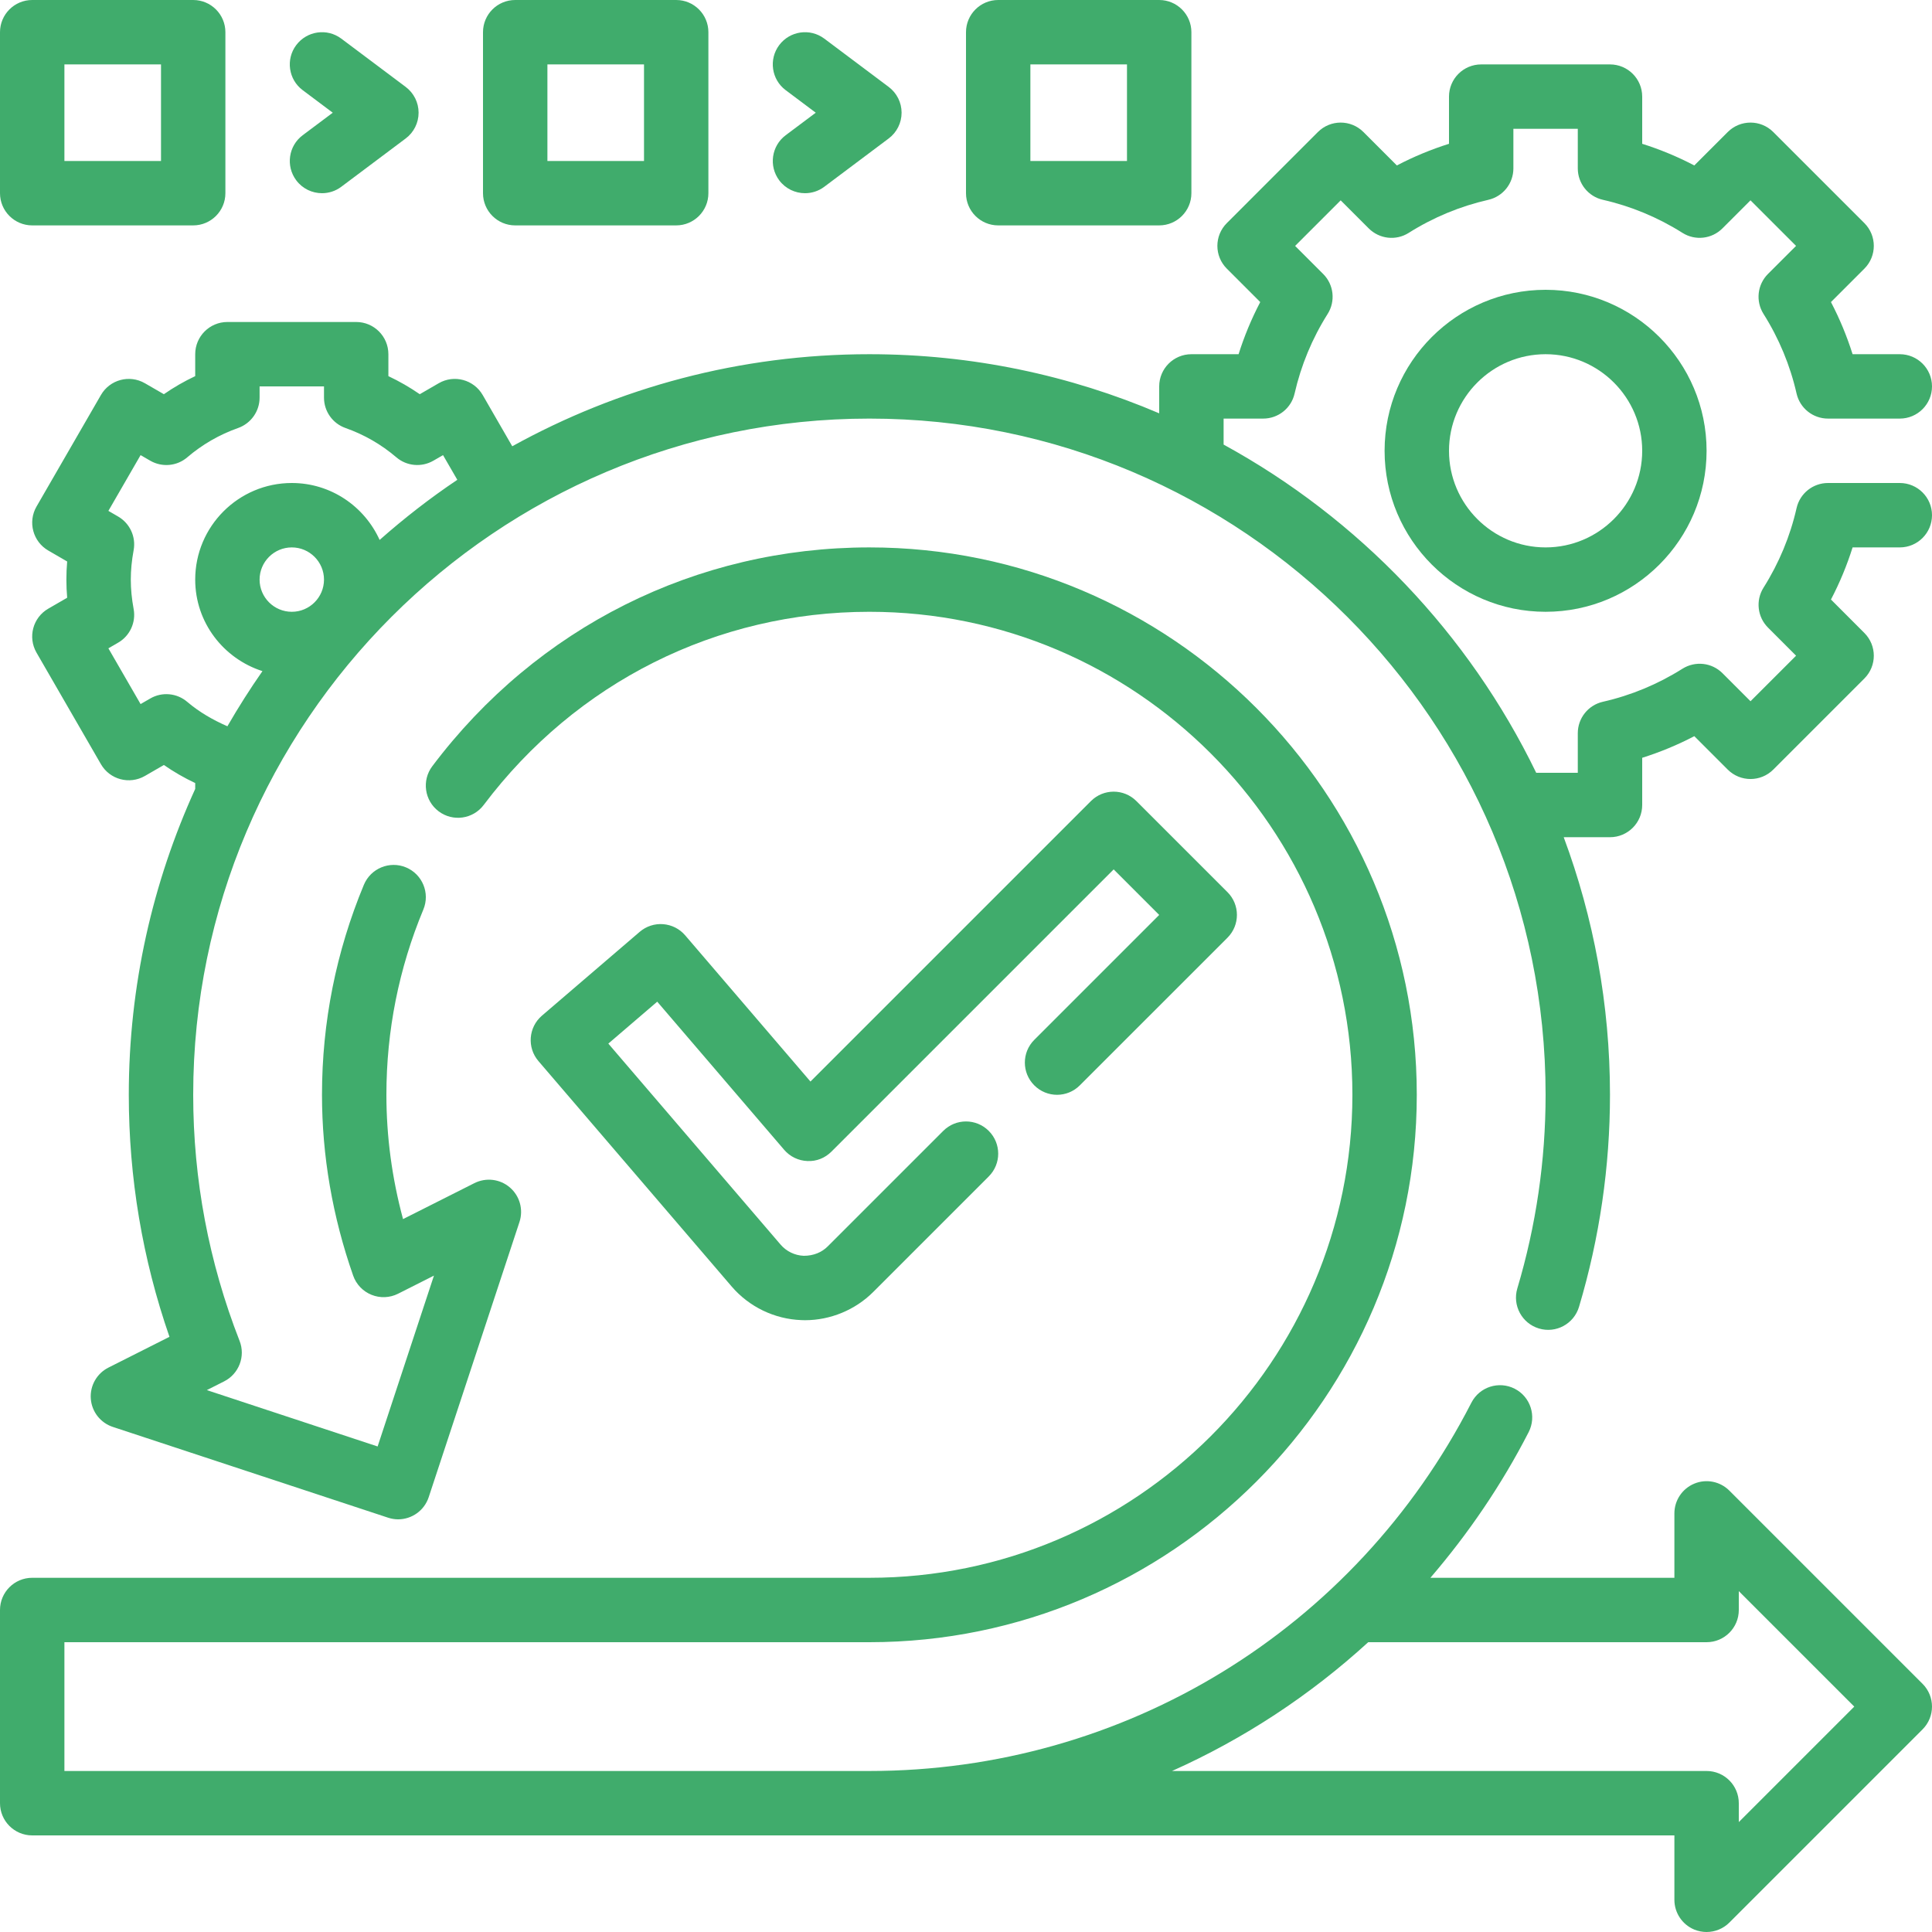
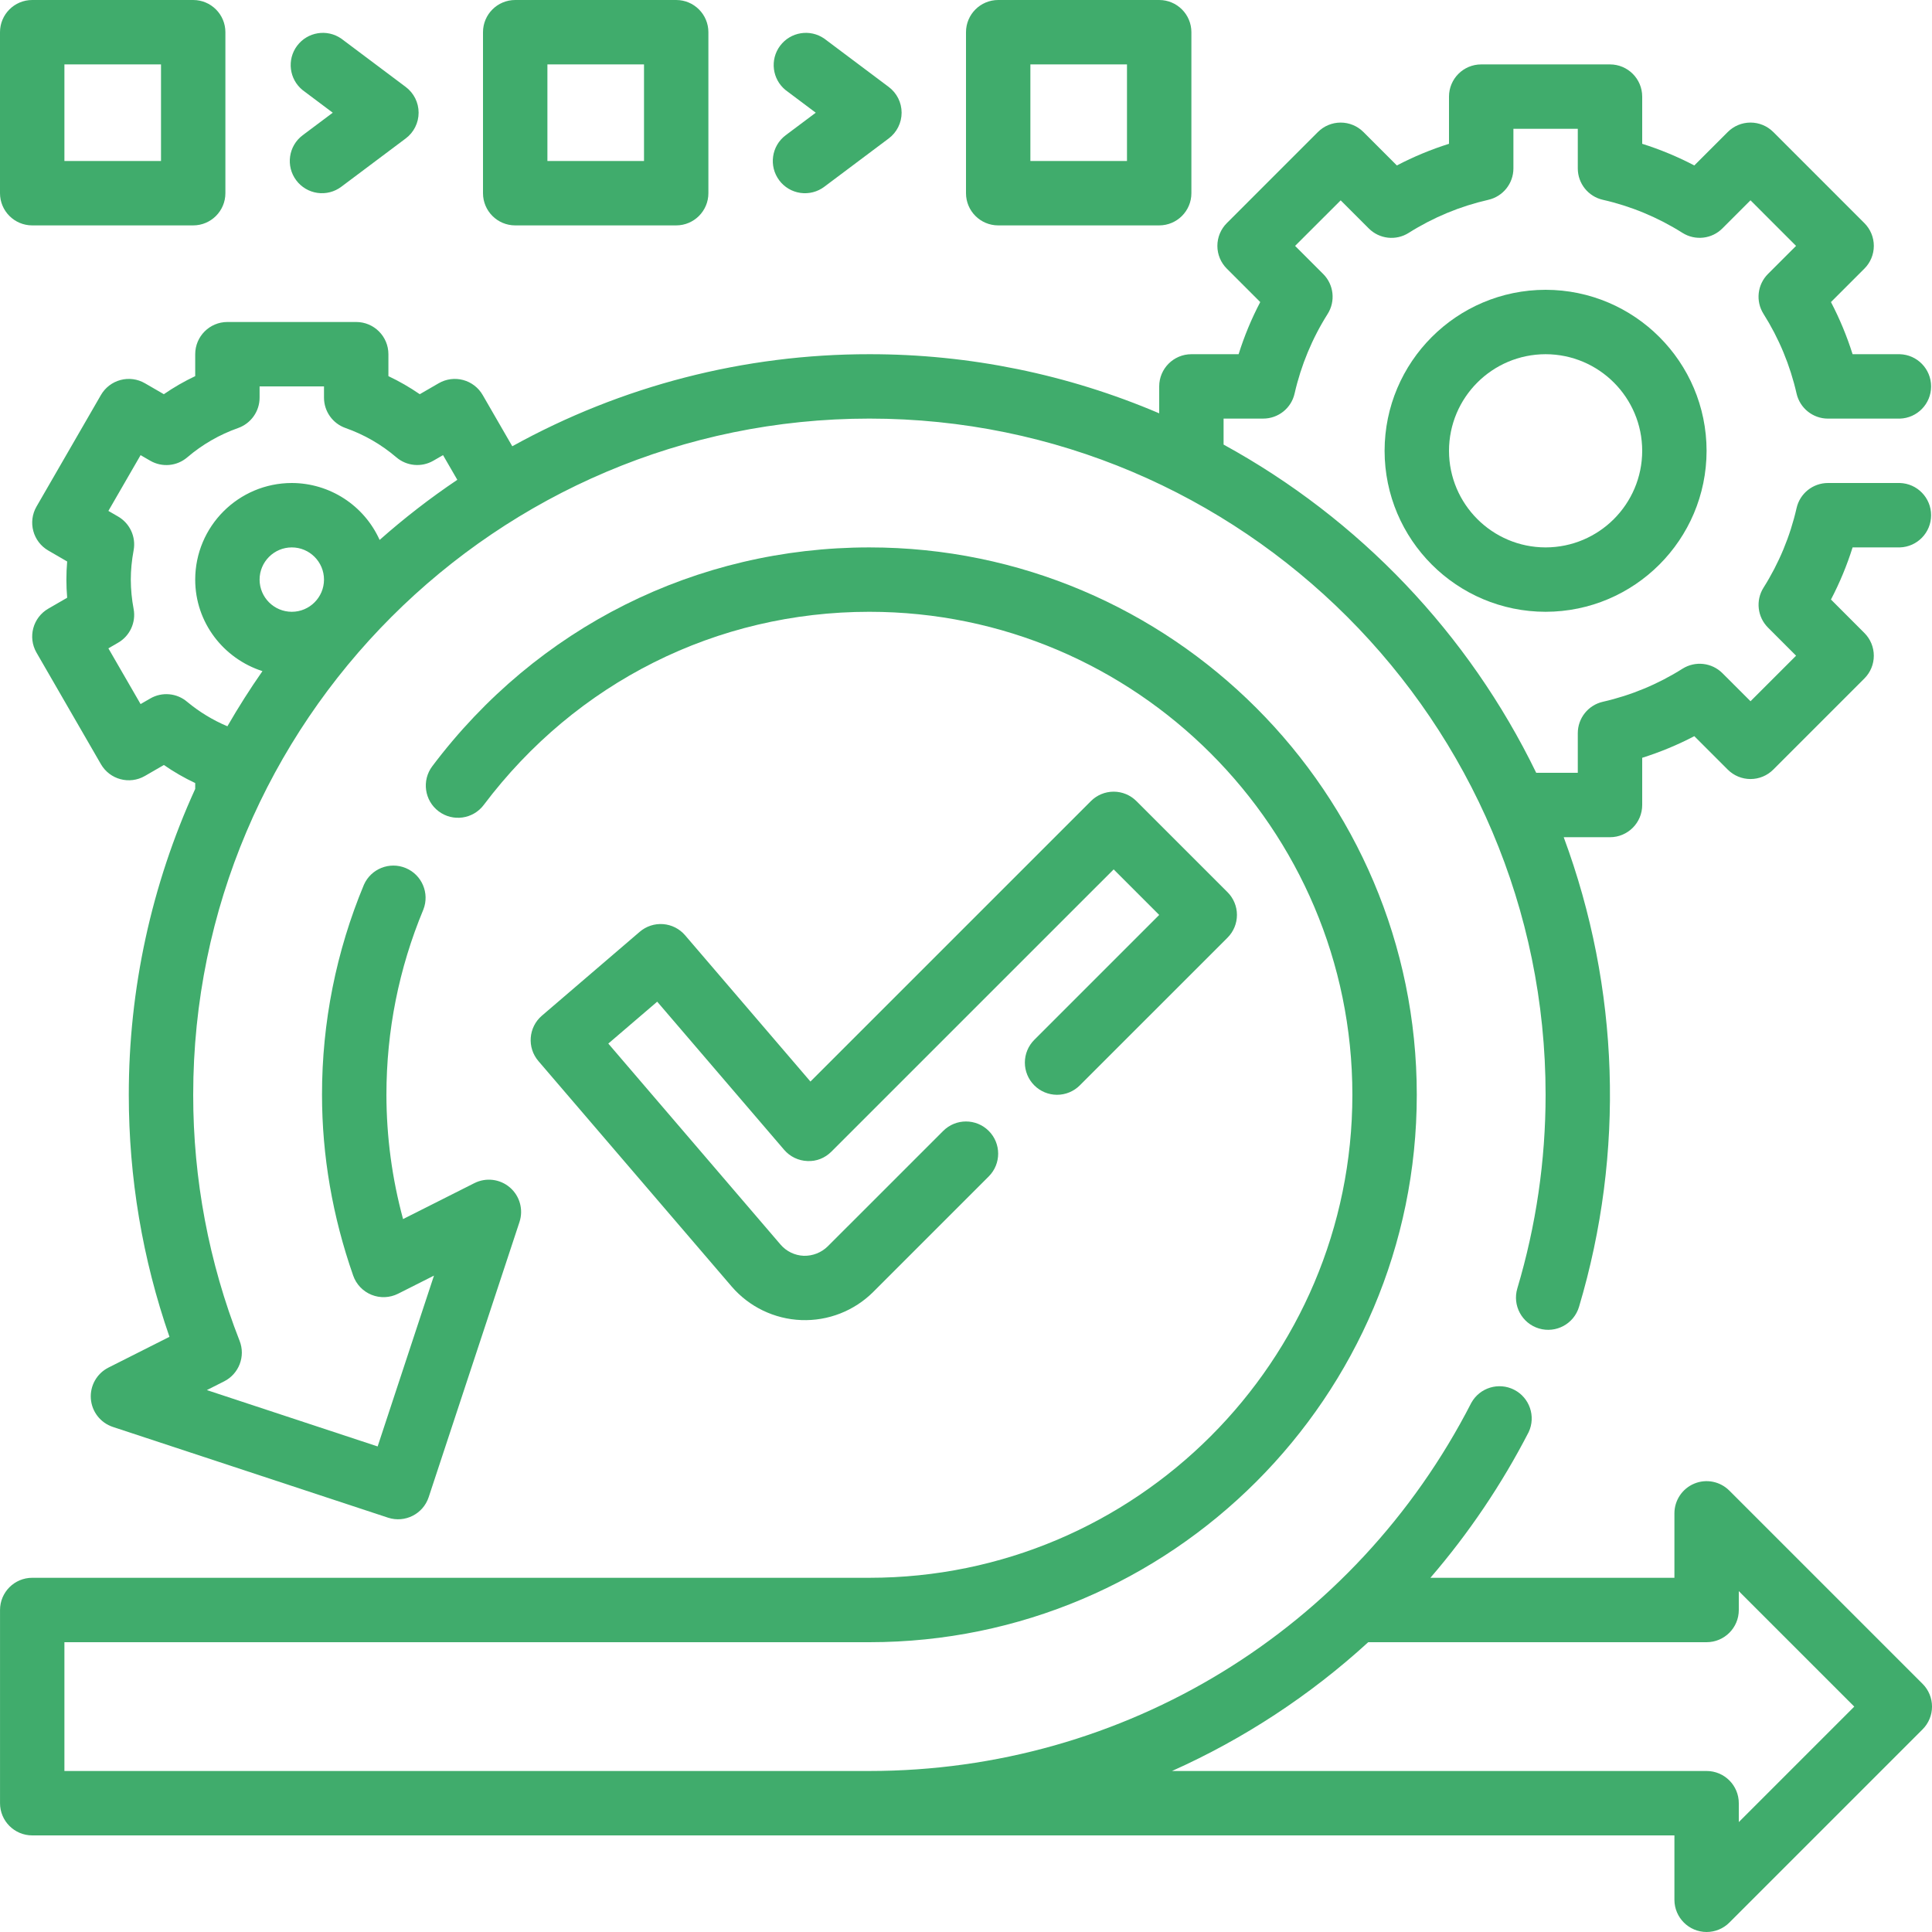
- <svg xmlns="http://www.w3.org/2000/svg" width="77" height="77" viewBox="0 0 77 77" fill="none">
-   <path d="M75.716 19.25H72.855C72.255 19.25 71.736 19.665 71.603 20.248C71.348 21.371 70.905 22.439 70.285 23.422C69.966 23.929 70.04 24.59 70.464 25.013L71.583 26.133L69.767 27.948L68.648 26.829C68.224 26.406 67.565 26.333 67.056 26.651C66.073 27.271 65.006 27.714 63.883 27.969C63.298 28.102 62.883 28.622 62.883 29.221V30.8H61.226C58.536 25.252 54.159 20.668 48.767 17.719V16.683H50.345C50.944 16.683 51.464 16.269 51.596 15.685C51.852 14.562 52.294 13.494 52.914 12.511C53.234 12.004 53.159 11.343 52.736 10.92L51.617 9.801L53.433 7.985L54.552 9.104C54.977 9.527 55.636 9.603 56.143 9.282C57.126 8.662 58.194 8.22 59.317 7.964C59.902 7.831 60.316 7.311 60.316 6.712V5.133H62.883V6.712C62.883 7.311 63.298 7.831 63.882 7.963C65.004 8.218 66.072 8.661 67.055 9.281C67.563 9.602 68.224 9.526 68.647 9.103L69.766 7.984L71.582 9.8L70.462 10.919C70.039 11.342 69.965 12.003 70.284 12.51C70.904 13.493 71.347 14.561 71.602 15.684C71.736 16.269 72.255 16.683 72.855 16.683H75.716C76.425 16.683 77 16.108 77 15.4C77 14.692 76.425 14.117 75.716 14.117H73.835C73.609 13.401 73.322 12.706 72.973 12.039L74.305 10.707C74.806 10.205 74.806 9.394 74.305 8.892L70.674 5.262C70.172 4.76 69.361 4.76 68.859 5.262L67.527 6.594C66.86 6.245 66.166 5.957 65.45 5.731V3.85C65.45 3.142 64.875 2.567 64.166 2.567H59.033C58.325 2.567 57.75 3.142 57.75 3.85V5.731C57.034 5.957 56.339 6.245 55.672 6.594L54.34 5.262C53.838 4.76 53.027 4.76 52.525 5.262L48.895 8.892C48.393 9.394 48.393 10.205 48.895 10.707L50.227 12.039C49.878 12.706 49.589 13.401 49.364 14.117H47.483C46.775 14.117 46.2 14.692 46.2 15.4V16.473C42.65 14.957 38.746 14.117 34.65 14.117C29.492 14.117 24.64 15.45 20.416 17.786L19.238 15.744C18.883 15.13 18.099 14.918 17.485 15.274L16.73 15.711C16.333 15.437 15.916 15.197 15.479 14.991V14.117C15.479 13.408 14.905 12.833 14.196 12.833H9.063C8.354 12.833 7.78 13.408 7.78 14.117V14.991C7.343 15.197 6.926 15.437 6.531 15.711L5.775 15.274C5.159 14.919 4.376 15.13 4.022 15.744L1.455 20.189C1.101 20.803 1.312 21.588 1.925 21.942L2.677 22.378C2.656 22.62 2.646 22.86 2.646 23.1C2.646 23.34 2.656 23.58 2.677 23.823L1.925 24.258C1.31 24.612 1.101 25.397 1.455 26.011L4.022 30.456C4.376 31.07 5.159 31.28 5.775 30.926L6.531 30.489C6.927 30.763 7.343 31.003 7.78 31.209V31.442C6.086 35.161 5.133 39.287 5.133 43.633C5.133 46.935 5.677 50.175 6.754 53.279L4.321 54.506C3.858 54.739 3.58 55.23 3.619 55.747C3.657 56.264 4.004 56.708 4.497 56.87L15.465 60.487C15.599 60.531 15.734 60.553 15.867 60.553C16.406 60.553 16.908 60.21 17.086 59.67L20.704 48.701C20.866 48.208 20.715 47.666 20.323 47.328C19.93 46.988 19.372 46.921 18.907 47.154L16.063 48.587C15.622 46.953 15.4 45.294 15.4 43.633C15.4 41.083 15.895 38.599 16.873 36.249C17.145 35.594 16.836 34.844 16.181 34.57C15.527 34.298 14.776 34.609 14.503 35.262C13.395 37.926 12.833 40.743 12.833 43.633C12.833 46.063 13.252 48.487 14.075 50.839C14.197 51.188 14.464 51.467 14.807 51.605C15.15 51.744 15.535 51.727 15.864 51.562L17.295 50.84L15.05 57.649L8.243 55.403L8.932 55.055C9.522 54.757 9.791 54.058 9.549 53.442C8.322 50.305 7.7 47.005 7.7 43.633C7.7 28.772 19.789 16.683 34.65 16.683C49.511 16.683 61.6 28.772 61.6 43.633C61.6 46.249 61.221 48.845 60.473 51.35C60.27 52.029 60.657 52.744 61.335 52.947C62.014 53.152 62.729 52.763 62.932 52.084C63.751 49.34 64.166 46.496 64.166 43.633C64.166 40.025 63.512 36.566 62.322 33.367H64.166C64.875 33.367 65.45 32.792 65.45 32.083V30.202C66.166 29.976 66.86 29.689 67.527 29.34L68.859 30.672C69.361 31.173 70.172 31.173 70.674 30.672L74.305 27.041C74.806 26.539 74.806 25.728 74.305 25.227L72.973 23.894C73.322 23.227 73.61 22.533 73.835 21.817H75.716C76.425 21.817 77 21.242 77 20.533C77 19.825 76.425 19.25 75.716 19.25ZM10.346 23.1C10.346 22.393 10.922 21.817 11.63 21.817C12.337 21.817 12.913 22.393 12.913 23.1C12.913 23.807 12.337 24.383 11.63 24.383C10.922 24.383 10.346 23.807 10.346 23.1ZM15.13 21.519C14.526 20.184 13.188 19.25 11.63 19.25C9.507 19.25 7.78 20.977 7.78 23.1C7.78 24.813 8.911 26.251 10.46 26.748C9.964 27.458 9.498 28.192 9.063 28.946C8.487 28.693 7.943 28.382 7.464 27.974C7.051 27.62 6.459 27.565 5.989 27.838L5.603 28.061L4.32 25.839L4.706 25.615C5.177 25.345 5.425 24.805 5.326 24.272C5.25 23.86 5.213 23.476 5.213 23.1C5.213 22.724 5.25 22.34 5.326 21.928C5.425 21.394 5.176 20.857 4.706 20.585L4.32 20.361L5.603 18.139L5.989 18.362C6.46 18.634 7.053 18.58 7.464 18.226C8.062 17.715 8.743 17.322 9.49 17.058C10.002 16.876 10.346 16.392 10.346 15.848V15.4H12.913V15.848C12.913 16.392 13.255 16.876 13.769 17.058C14.517 17.322 15.198 17.715 15.796 18.226C16.21 18.579 16.799 18.633 17.271 18.362L17.657 18.139L18.226 19.123C17.139 19.852 16.108 20.655 15.13 21.519Z" fill="#40AC6C" />
-   <path d="M61.6 11.55C58.062 11.55 55.183 14.428 55.183 17.967C55.183 21.505 58.062 24.383 61.6 24.383C65.138 24.383 68.016 21.505 68.016 17.967C68.016 14.428 65.138 11.55 61.6 11.55ZM61.6 21.817C59.477 21.817 57.75 20.089 57.75 17.967C57.75 15.844 59.477 14.117 61.6 14.117C63.722 14.117 65.45 15.844 65.45 17.967C65.45 20.089 63.722 21.817 61.6 21.817Z" fill="#40AC6C" />
-   <path d="M41.222 43.257C41.724 43.759 42.535 43.759 43.036 43.257L48.922 37.372C49.423 36.87 49.423 36.059 48.922 35.557L45.292 31.928C44.791 31.426 43.98 31.426 43.478 31.928L32.301 43.105L27.307 37.277C27.086 37.019 26.77 36.859 26.43 36.833C26.093 36.806 25.755 36.916 25.496 37.138L21.598 40.48C21.061 40.941 20.998 41.752 21.46 42.29L29.16 51.273C29.855 52.084 30.867 52.573 31.934 52.613C31.952 52.614 32.066 52.617 32.083 52.617C33.097 52.617 34.089 52.206 34.805 51.489L39.407 46.887C39.909 46.385 39.909 45.574 39.407 45.072C38.905 44.57 38.094 44.57 37.593 45.072L32.99 49.674C32.752 49.913 32.423 50.05 32.038 50.05H32.034C31.678 50.036 31.34 49.873 31.109 49.602L24.245 41.593L26.194 39.922L31.254 45.827C31.486 46.097 31.821 46.26 32.179 46.273C32.543 46.292 32.884 46.151 33.137 45.898L44.385 34.65L46.2 36.465L41.222 41.443C40.72 41.944 40.72 42.755 41.222 43.257Z" fill="#40AC6C" />
-   <path d="M1.283 8.983H7.7C8.408 8.983 8.983 8.408 8.983 7.7V1.283C8.983 0.575 8.408 0 7.7 0H1.283C0.575 0 0 0.575 0 1.283V7.7C0 8.408 0.575 8.983 1.283 8.983ZM2.567 2.567H6.417V6.417H2.567V2.567Z" fill="#40AC6C" />
-   <path d="M20.533 8.983H26.95C27.658 8.983 28.233 8.408 28.233 7.7V1.283C28.233 0.575 27.658 0 26.95 0H20.533C19.825 0 19.25 0.575 19.25 1.283V7.7C19.25 8.408 19.825 8.983 20.533 8.983ZM21.817 2.567H25.667V6.417H21.817V2.567Z" fill="#40AC6C" />
-   <path d="M11.807 7.187C12.058 7.523 12.444 7.7 12.835 7.7C13.101 7.7 13.372 7.617 13.603 7.443L16.17 5.518C16.493 5.276 16.683 4.896 16.683 4.492C16.683 4.087 16.493 3.708 16.17 3.465L13.603 1.54C13.036 1.114 12.233 1.231 11.807 1.797C11.381 2.364 11.496 3.169 12.063 3.593L13.262 4.492L12.063 5.39C11.496 5.815 11.382 6.619 11.807 7.187Z" fill="#40AC6C" />
-   <path d="M39.783 8.983H46.2C46.908 8.983 47.483 8.408 47.483 7.7V1.283C47.483 0.575 46.908 0 46.2 0H39.783C39.075 0 38.5 0.575 38.5 1.283V7.7C38.5 8.408 39.075 8.983 39.783 8.983ZM41.066 2.567H44.916V6.417H41.066V2.567Z" fill="#40AC6C" />
-   <path d="M31.056 7.187C31.308 7.523 31.694 7.7 32.084 7.7C32.351 7.7 32.622 7.617 32.853 7.443L35.42 5.518C35.743 5.276 35.933 4.896 35.933 4.492C35.933 4.087 35.743 3.708 35.42 3.465L32.853 1.54C32.286 1.114 31.481 1.231 31.056 1.797C30.631 2.364 30.746 3.169 31.313 3.593L32.512 4.492L31.313 5.39C30.746 5.815 30.632 6.619 31.056 7.187Z" fill="#40AC6C" />
-   <path d="M68.924 59.409C68.555 59.041 68.005 58.931 67.525 59.131C67.046 59.33 66.733 59.798 66.733 60.317V62.883H57.009C58.513 61.13 59.839 59.194 60.926 57.075C61.248 56.445 61 55.671 60.369 55.348C59.739 55.026 58.965 55.273 58.642 55.905C54.001 64.959 44.807 70.583 34.65 70.583H2.567V65.45H34.65C46.68 65.45 56.466 55.663 56.466 43.633C56.466 31.603 46.68 21.817 34.65 21.817C27.752 21.817 21.401 24.995 17.229 30.538C16.803 31.104 16.916 31.909 17.482 32.335C18.049 32.762 18.853 32.647 19.278 32.082C22.963 27.19 28.564 24.383 34.65 24.383C45.264 24.383 53.9 33.019 53.9 43.633C53.9 54.248 45.264 62.883 34.65 62.883H1.283C0.575 62.883 0 63.458 0 64.167V71.867C0 72.575 0.575 73.15 1.283 73.15H66.733V75.717C66.733 76.235 67.046 76.704 67.525 76.903C67.684 76.968 67.851 77 68.016 77C68.35 77 68.679 76.869 68.924 76.624L76.624 68.924C77.125 68.422 77.125 67.611 76.624 67.109L68.924 59.409ZM69.3 72.619V71.867C69.3 71.158 68.725 70.583 68.016 70.583H46.711C49.572 69.305 52.21 67.571 54.531 65.45H68.016C68.725 65.45 69.3 64.875 69.3 64.167V63.415L73.902 68.017L69.3 72.619Z" fill="#40AC6C" />
+ <svg xmlns="http://www.w3.org/2000/svg" width="77" height="77" fill="none">
+   <path d="M75.716 19.25h-2.861c-.6 0-1.12.415-1.252.998a10.16 10.16 0 0 1-1.318 3.174 1.283 1.283 0 0 0 .179 1.591l1.119 1.12-1.816 1.815-1.12-1.119a1.285 1.285 0 0 0-1.59-.178 10.158 10.158 0 0 1-3.174 1.318c-.585.133-1 .653-1 1.252V30.8h-1.657a29.718 29.718 0 0 0-12.46-13.081v-1.036h1.579c.6 0 1.119-.414 1.251-.998a10.16 10.16 0 0 1 1.318-3.174 1.283 1.283 0 0 0-.178-1.591l-1.12-1.12 1.817-1.815 1.119 1.119a1.28 1.28 0 0 0 1.591.178c.983-.62 2.05-1.062 3.174-1.318.585-.133 1-.653 1-1.252V5.133h2.566v1.579c0 .6.415 1.119.998 1.251 1.123.255 2.191.698 3.174 1.318.508.32 1.17.245 1.591-.178l1.12-1.12L71.582 9.8l-1.12 1.119a1.283 1.283 0 0 0-.178 1.59 10.16 10.16 0 0 1 1.318 3.175c.133.585.653 1 1.252 1h2.862a1.284 1.284 0 0 0 0-2.567h-1.881a12.761 12.761 0 0 0-.862-2.078l1.332-1.332a1.282 1.282 0 0 0 0-1.815l-3.63-3.63a1.282 1.282 0 0 0-1.816 0l-1.332 1.332a12.755 12.755 0 0 0-2.077-.863V3.85c0-.708-.575-1.283-1.284-1.283h-5.133c-.708 0-1.283.575-1.283 1.283v1.881a12.81 12.81 0 0 0-2.078.863L54.34 5.262a1.282 1.282 0 0 0-1.815 0l-3.63 3.63a1.282 1.282 0 0 0 0 1.815l1.332 1.332c-.35.667-.638 1.362-.862 2.078h-1.882c-.708 0-1.283.575-1.283 1.283v1.073a29.345 29.345 0 0 0-11.55-2.356 29.325 29.325 0 0 0-14.233 3.669l-1.179-2.042a1.282 1.282 0 0 0-1.753-.47l-.755.437a8.942 8.942 0 0 0-1.25-.72v-.874c0-.709-.575-1.284-1.284-1.284H9.063c-.709 0-1.283.575-1.283 1.284v.874a8.85 8.85 0 0 0-1.25.72l-.755-.437a1.282 1.282 0 0 0-1.753.47l-2.567 4.445a1.284 1.284 0 0 0 .47 1.753l.752.436a8.547 8.547 0 0 0 0 1.445l-.752.435a1.283 1.283 0 0 0-.47 1.753l2.567 4.445a1.283 1.283 0 0 0 1.753.47l.756-.437c.396.274.812.514 1.249.72v.233a29.335 29.335 0 0 0-2.647 12.191c0 3.302.544 6.541 1.621 9.646l-2.433 1.227a1.284 1.284 0 0 0 .176 2.364l10.968 3.617a1.285 1.285 0 0 0 1.62-.817l3.62-10.97a1.284 1.284 0 0 0-1.797-1.547l-2.844 1.433a18.96 18.96 0 0 1-.663-4.954c0-2.55.495-5.034 1.473-7.384a1.284 1.284 0 0 0-2.37-.987 21.7 21.7 0 0 0-1.67 8.371c0 2.43.419 4.854 1.242 7.206a1.284 1.284 0 0 0 1.79.723l1.43-.721-2.245 6.808-6.807-2.246.689-.348c.59-.298.859-.997.617-1.613a26.82 26.82 0 0 1-1.85-9.808c0-14.86 12.089-26.95 26.95-26.95 14.86 0 26.95 12.09 26.95 26.95 0 2.616-.379 5.212-1.127 7.717a1.283 1.283 0 0 0 2.459.734 29.539 29.539 0 0 0-.61-18.717h1.844c.709 0 1.284-.575 1.284-1.284v-1.881c.716-.226 1.41-.513 2.077-.862l1.332 1.332a1.282 1.282 0 0 0 1.815 0l3.63-3.63a1.282 1.282 0 0 0 0-1.816l-1.331-1.332a12.67 12.67 0 0 0 .862-2.077h1.881a1.284 1.284 0 0 0 0-2.567zm-65.37 3.85c0-.707.576-1.283 1.284-1.283.707 0 1.283.576 1.283 1.283s-.576 1.283-1.284 1.283a1.285 1.285 0 0 1-1.283-1.283zm4.784-1.581a3.847 3.847 0 0 0-3.5-2.269 3.855 3.855 0 0 0-3.85 3.85c0 1.713 1.131 3.15 2.68 3.648-.496.71-.962 1.444-1.397 2.198a6.398 6.398 0 0 1-1.6-.972 1.278 1.278 0 0 0-1.474-.136l-.386.223L4.32 25.84l.386-.224c.47-.27.719-.81.62-1.343a6.431 6.431 0 0 1-.113-1.172c0-.376.037-.76.113-1.172a1.283 1.283 0 0 0-.62-1.343l-.386-.224 1.283-2.222.386.223a1.28 1.28 0 0 0 1.475-.136 6.387 6.387 0 0 1 2.026-1.168c.512-.182.856-.666.856-1.21V15.4h2.567v.448c0 .544.342 1.028.856 1.21.748.264 1.43.657 2.027 1.168a1.284 1.284 0 0 0 1.475.136l.386-.223.569.984a29.504 29.504 0 0 0-3.096 2.396z" fill="#40AC6C" />
+   <path d="M61.6 11.55a6.424 6.424 0 0 0-6.417 6.417 6.424 6.424 0 0 0 6.417 6.416 6.424 6.424 0 0 0 6.416-6.416A6.424 6.424 0 0 0 61.6 11.55zm0 10.267a3.855 3.855 0 0 1-3.85-3.85 3.855 3.855 0 0 1 3.85-3.85 3.855 3.855 0 0 1 3.85 3.85 3.855 3.855 0 0 1-3.85 3.85zm-20.378 21.44a1.282 1.282 0 0 0 1.814 0l5.886-5.885a1.282 1.282 0 0 0 0-1.815l-3.63-3.629a1.282 1.282 0 0 0-1.814 0L32.3 43.105l-4.994-5.828a1.281 1.281 0 0 0-1.811-.139l-3.898 3.342c-.537.46-.6 1.272-.138 1.81l7.7 8.983a3.855 3.855 0 0 0 5.645.216l4.602-4.602a1.282 1.282 0 1 0-1.814-1.815l-4.603 4.602a1.317 1.317 0 0 1-.952.376h-.004a1.286 1.286 0 0 1-.925-.448l-6.864-8.01 1.949-1.67 5.06 5.905c.232.27.567.433.925.446.364.02.705-.122.958-.375L44.385 34.65l1.815 1.815-4.978 4.978a1.282 1.282 0 0 0 0 1.814zM1.283 8.983H7.7c.708 0 1.283-.575 1.283-1.283V1.283C8.983.575 8.408 0 7.7 0H1.283C.575 0 0 .575 0 1.283V7.7c0 .708.575 1.283 1.283 1.283zm1.284-6.416h3.85v3.85h-3.85v-3.85zm17.966 6.416h6.417c.708 0 1.283-.575 1.283-1.283V1.283C28.233.575 27.658 0 26.95 0h-6.417c-.708 0-1.283.575-1.283 1.283V7.7c0 .708.575 1.283 1.283 1.283zm1.284-6.416h3.85v3.85h-3.85v-3.85zm-10.01 4.62a1.281 1.281 0 0 0 1.796.256l2.567-1.925a1.282 1.282 0 0 0 0-2.053L13.603 1.54a1.284 1.284 0 0 0-1.54 2.053l1.199.899-1.199.898a1.283 1.283 0 0 0-.256 1.797zm27.976 1.796H46.2c.708 0 1.283-.575 1.283-1.283V1.283C47.483.575 46.908 0 46.2 0h-6.417C39.075 0 38.5.575 38.5 1.283V7.7c0 .708.575 1.283 1.283 1.283zm1.283-6.416h3.85v3.85h-3.85v-3.85zm-10.01 4.62a1.281 1.281 0 0 0 1.797.256l2.567-1.925a1.282 1.282 0 0 0 0-2.053L32.853 1.54a1.284 1.284 0 0 0-1.54 2.053l1.199.899-1.199.898a1.284 1.284 0 0 0-.256 1.797z" fill="#40AC6C" />
+   <path d="M68.924 59.41a1.279 1.279 0 0 0-1.4-.28 1.285 1.285 0 0 0-.79 1.187v2.566h-9.725a29.834 29.834 0 0 0 3.917-5.808 1.284 1.284 0 0 0-2.284-1.17c-4.64 9.053-13.835 14.678-23.992 14.678H2.567V65.45H34.65c12.03 0 21.816-9.787 21.816-21.817S46.68 21.817 34.65 21.817c-6.898 0-13.25 3.178-17.421 8.721a1.283 1.283 0 0 0 2.05 1.544c3.684-4.892 9.285-7.699 15.37-7.699 10.615 0 19.25 8.636 19.25 19.25 0 10.615-8.635 19.25-19.25 19.25H1.284c-.708 0-1.283.575-1.283 1.284v7.7c0 .708.575 1.283 1.283 1.283h65.45v2.567A1.286 1.286 0 0 0 68.016 77c.334 0 .663-.13.908-.376l7.7-7.7a1.282 1.282 0 0 0 0-1.815l-7.7-7.7zm.376 13.209v-.752c0-.709-.575-1.284-1.284-1.284H46.711a29.32 29.32 0 0 0 7.82-5.133h13.485c.709 0 1.284-.575 1.284-1.283v-.752l4.602 4.602-4.602 4.602z" fill="#40AC6C" />
</svg>
